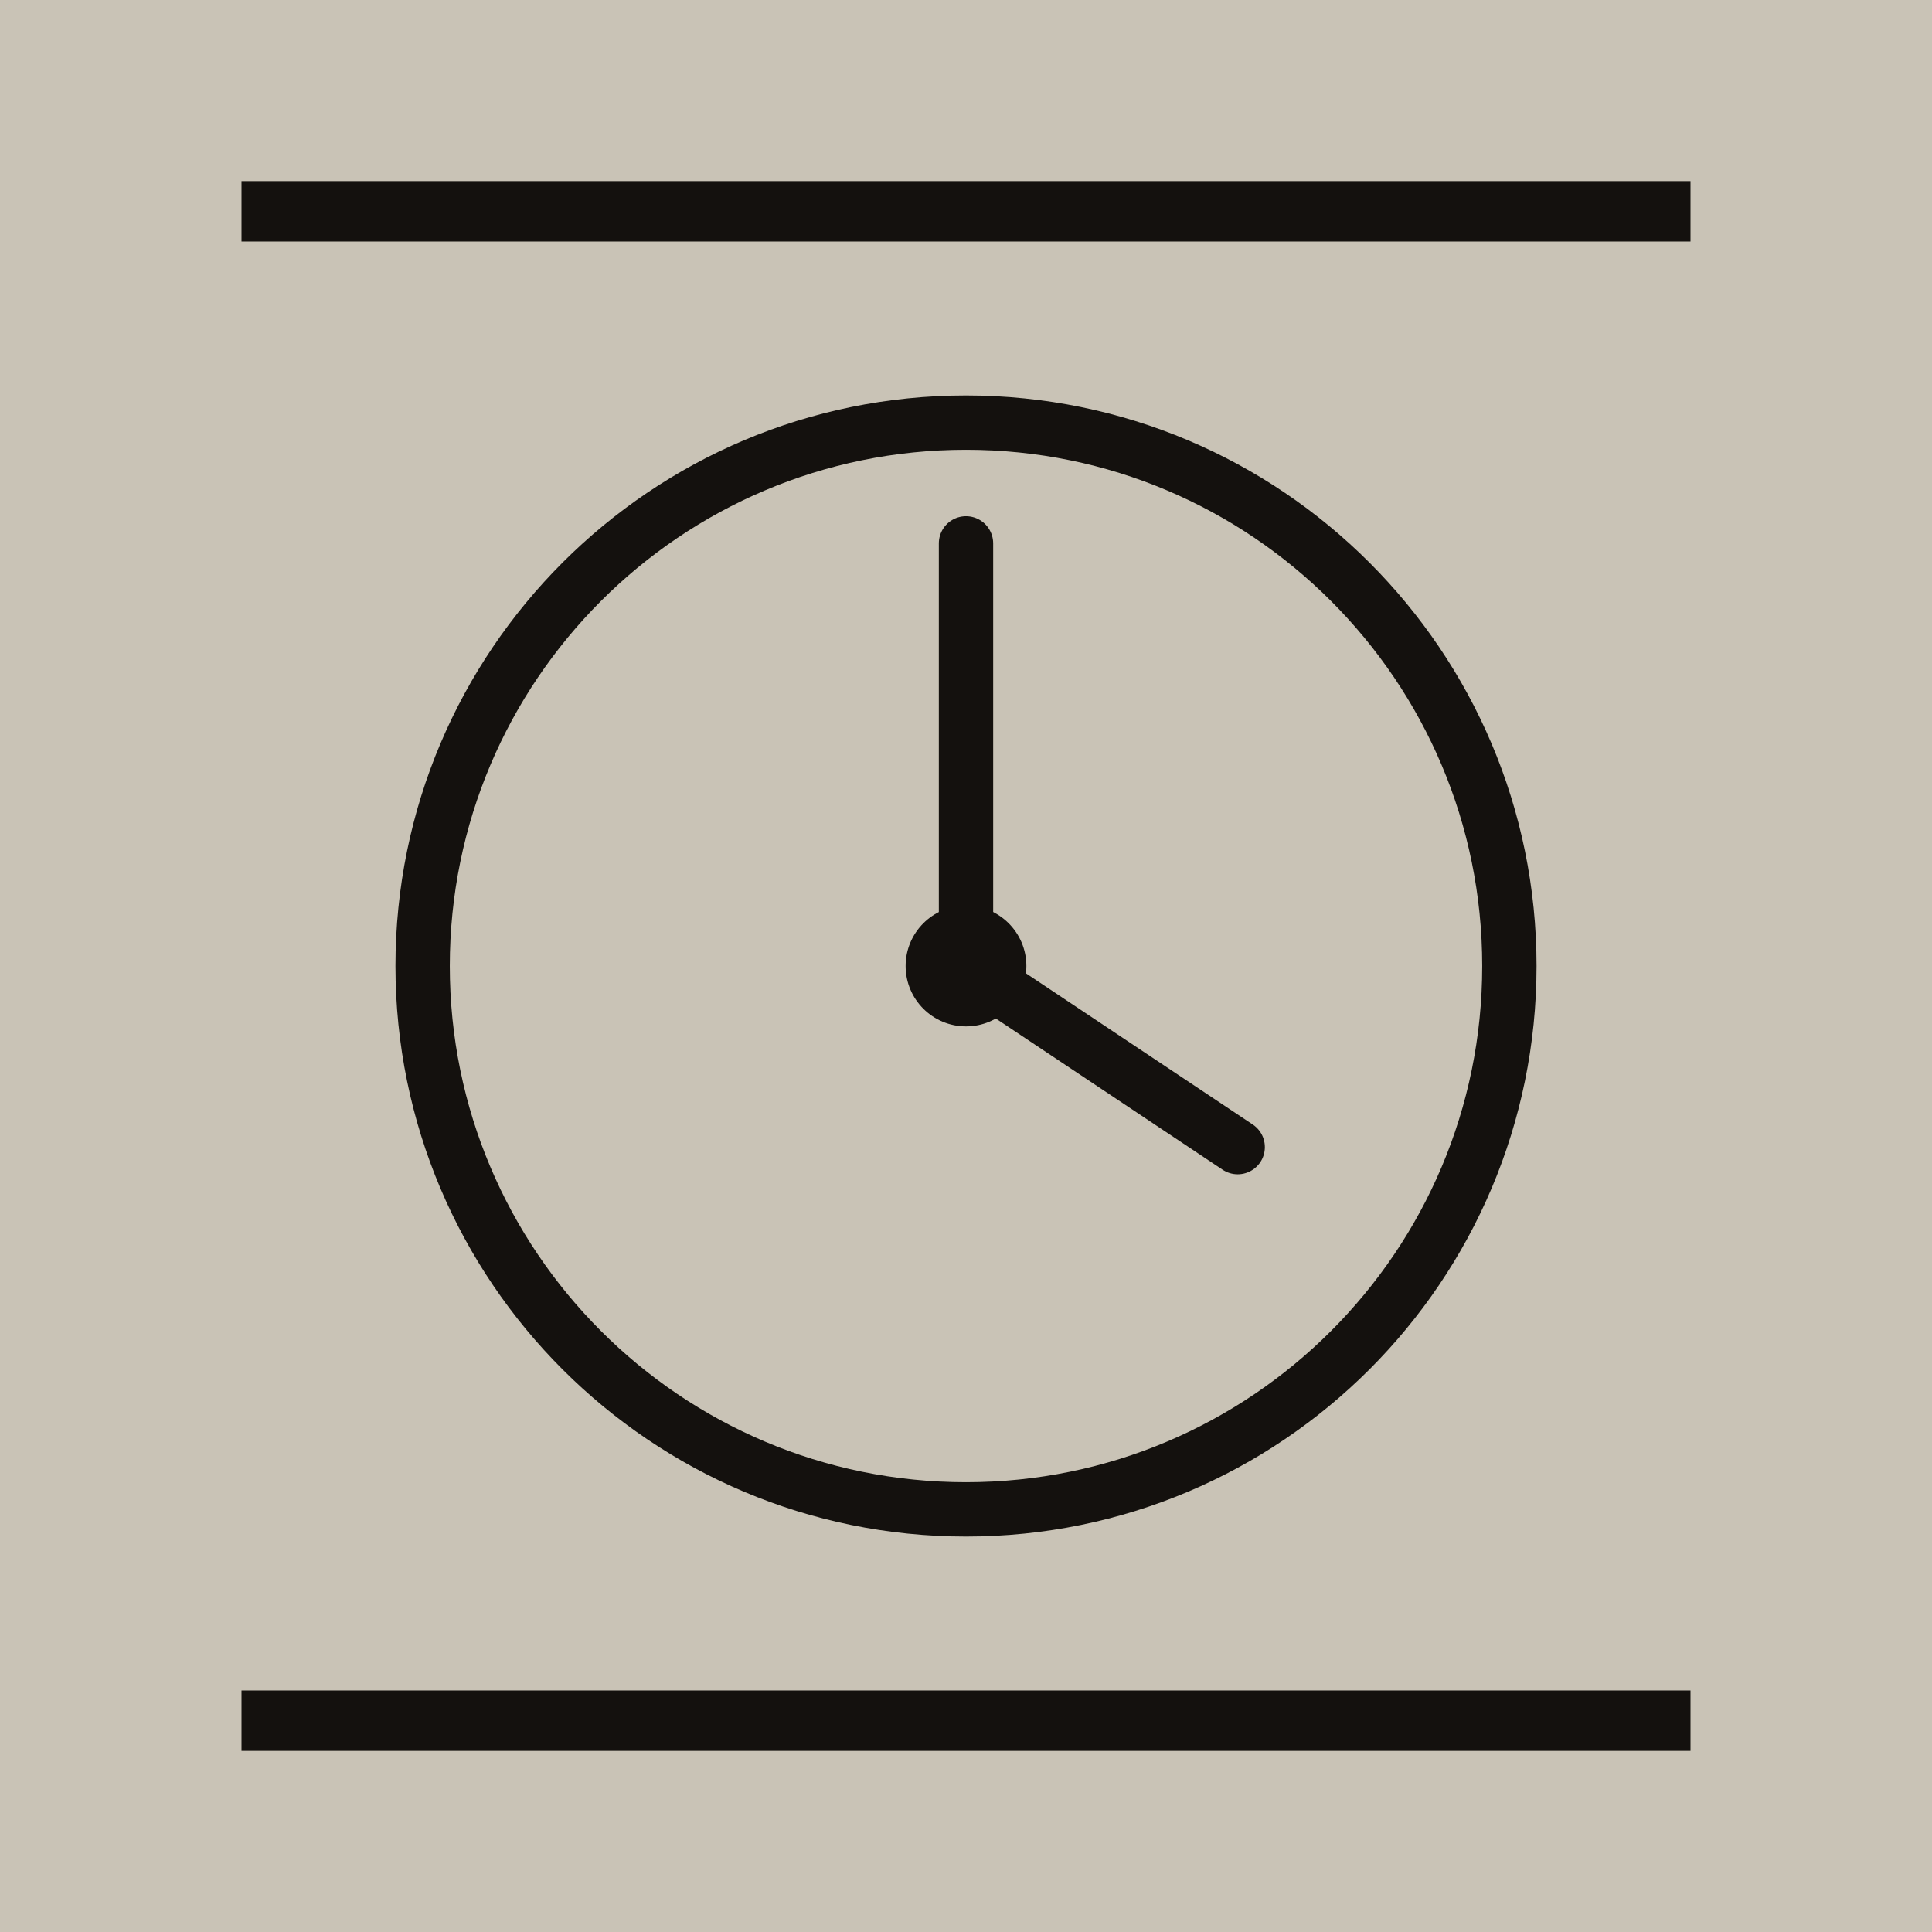
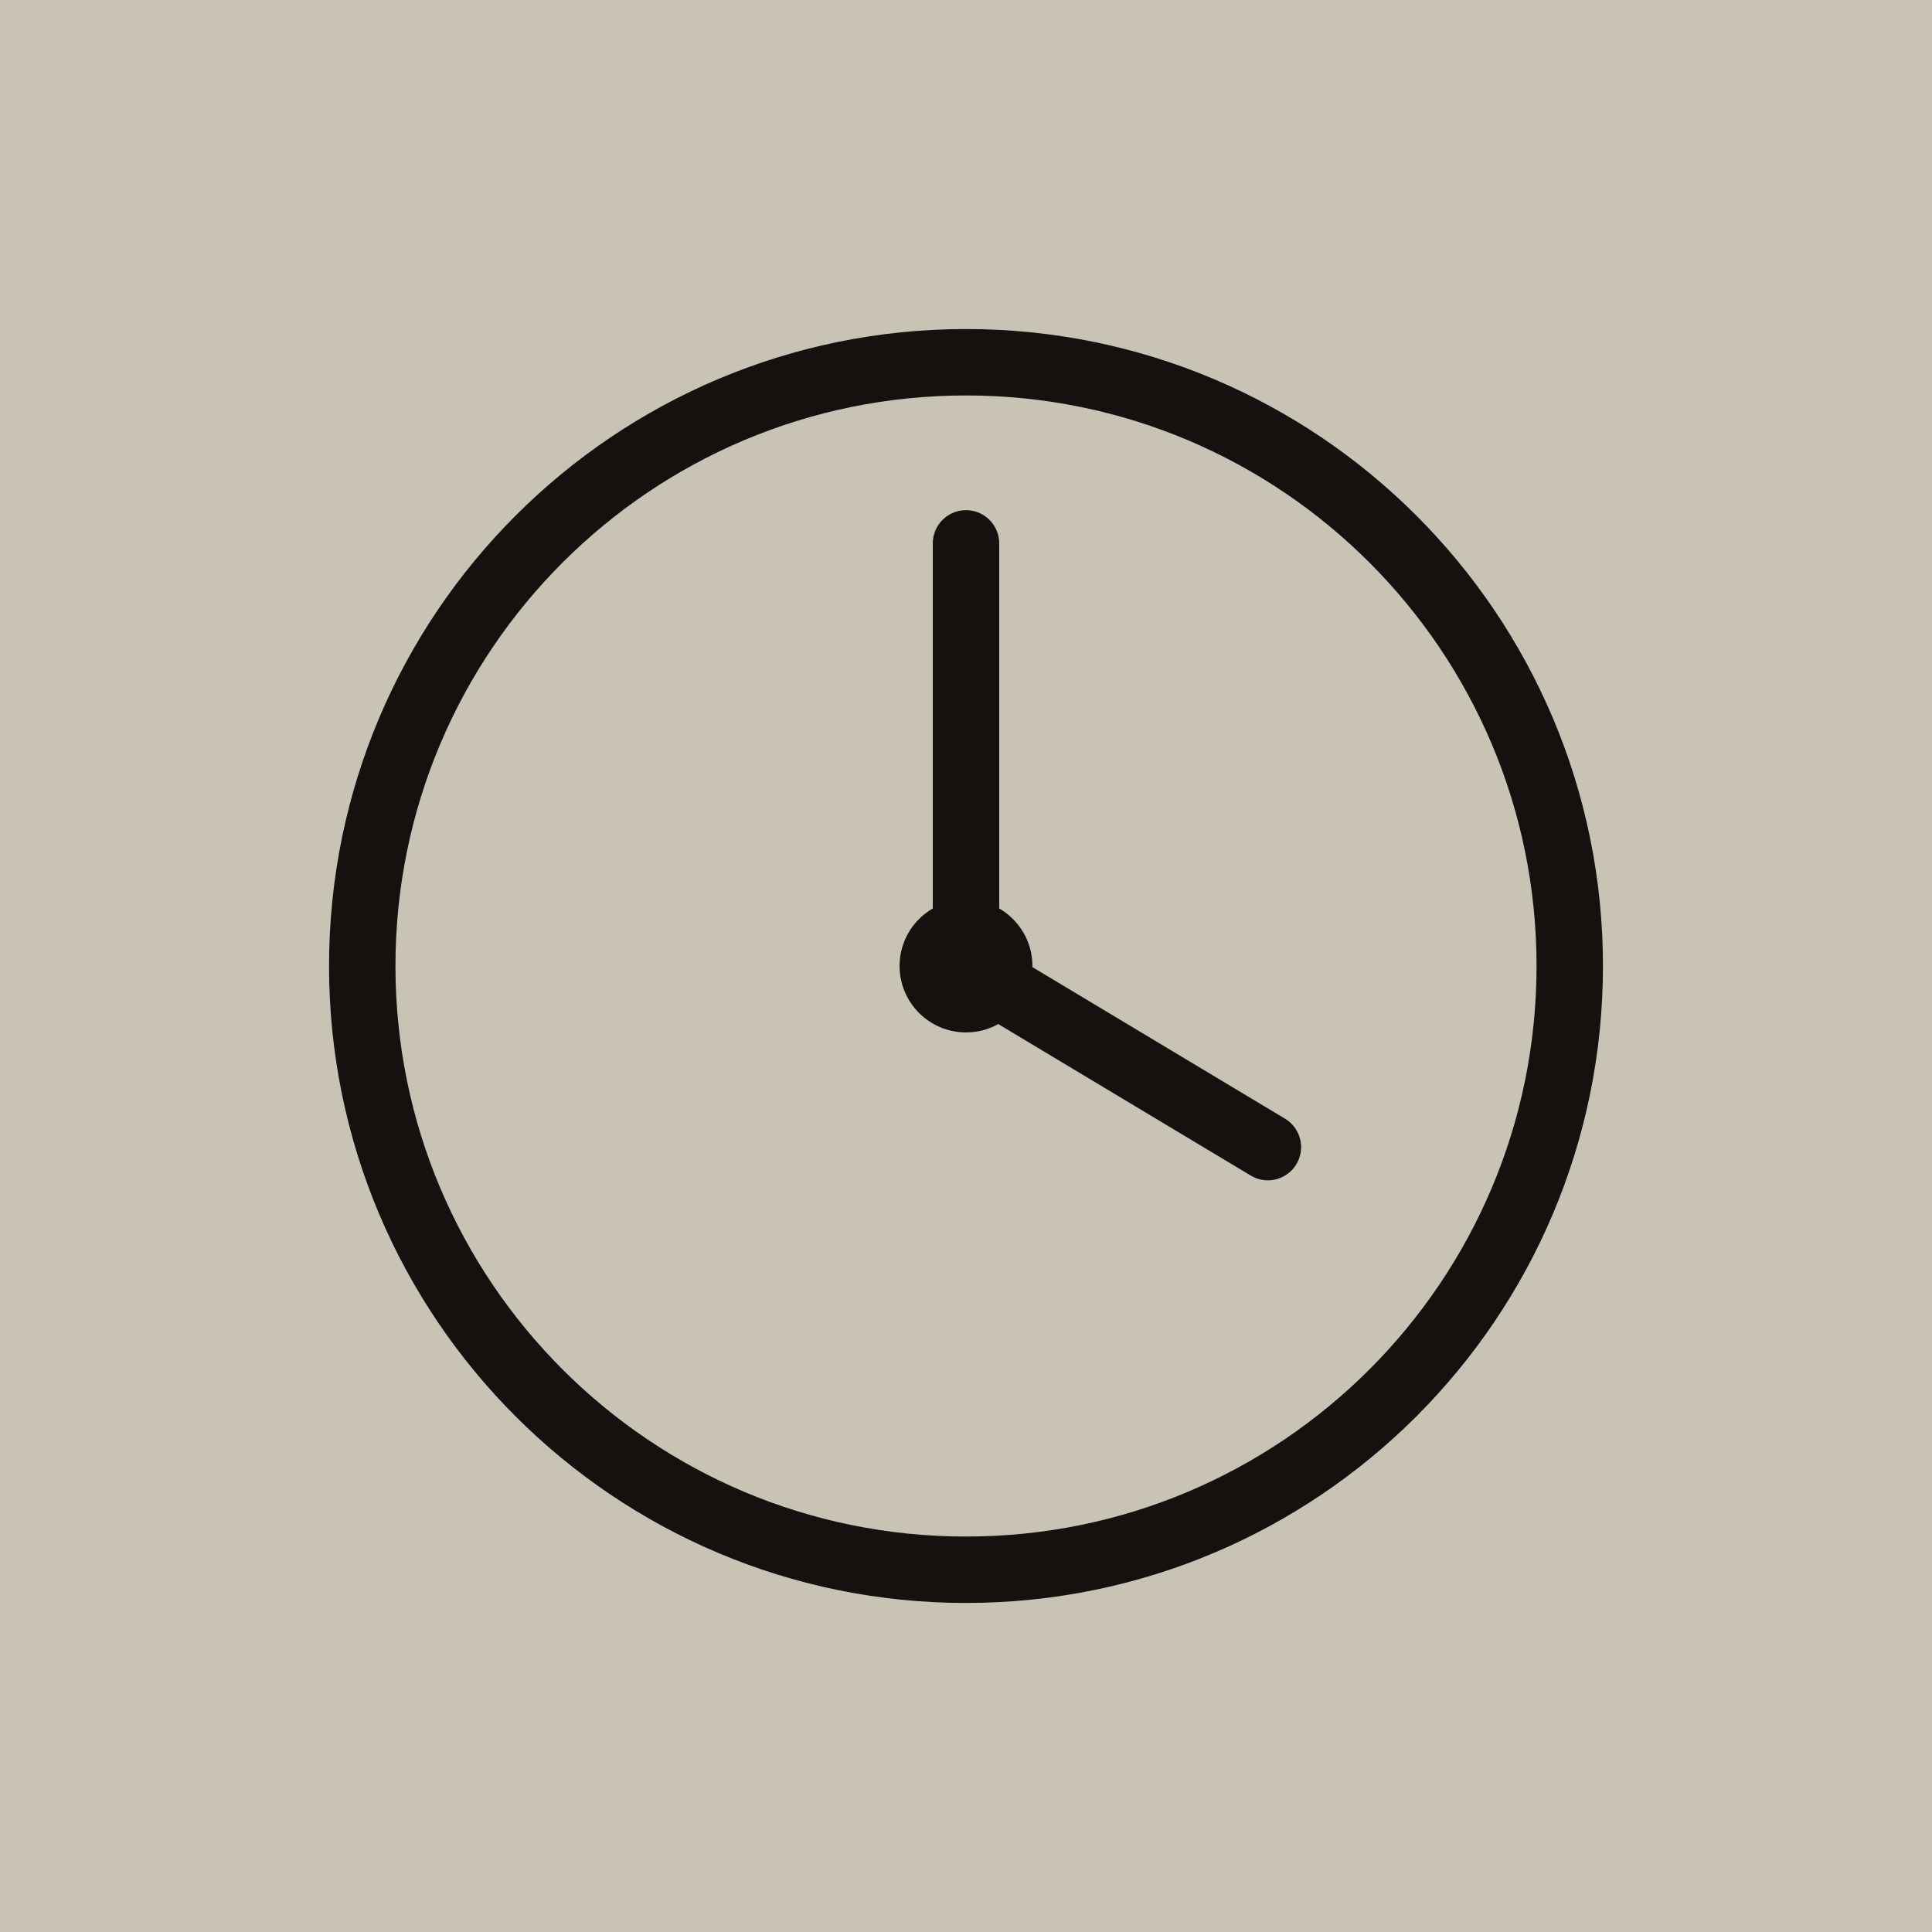
- <svg xmlns="http://www.w3.org/2000/svg" viewBox="0 0 64 64" role="img" aria-label="sth">
-   <defs>
-     <filter id="sth-soft" x="-20%" y="-20%" width="140%" height="140%">
-       <feGaussianBlur in="SourceAlpha" stdDeviation="0.6" result="b" />
-       <feOffset dy="0.4" />
-       <feMerge>
-         <feMergeNode />
-         <feMergeNode in="SourceGraphic" />
-       </feMerge>
-     </filter>
-   </defs>
+ <svg xmlns="http://www.w3.org/2000/svg" viewBox="0 0 64 64" role="img">
  <rect width="64" height="64" fill="#c9c3b6" />
-   <circle cx="32" cy="32" r="18" fill="none" stroke="#14110e" stroke-width="1.8" />
-   <circle cx="32" cy="32" r="2" fill="#14110e" />
-   <path d="M32 18v14l9 6" fill="none" stroke="#14110e" stroke-width="1.8" stroke-linecap="round" />
-   <rect x="8" y="6" width="48" height="2" fill="#14110e" />
-   <rect x="8" y="56" width="48" height="2" fill="#14110e" />
+   <circle cx="32" cy="32" r="20" fill="none" stroke="#14110e" stroke-width="2.2" />
+   <circle cx="32" cy="32" r="2.2" fill="#14110e" />
+   <path d="M32 18v14l10 6" fill="none" stroke="#14110e" stroke-width="2.2" stroke-linecap="round" />
</svg>
